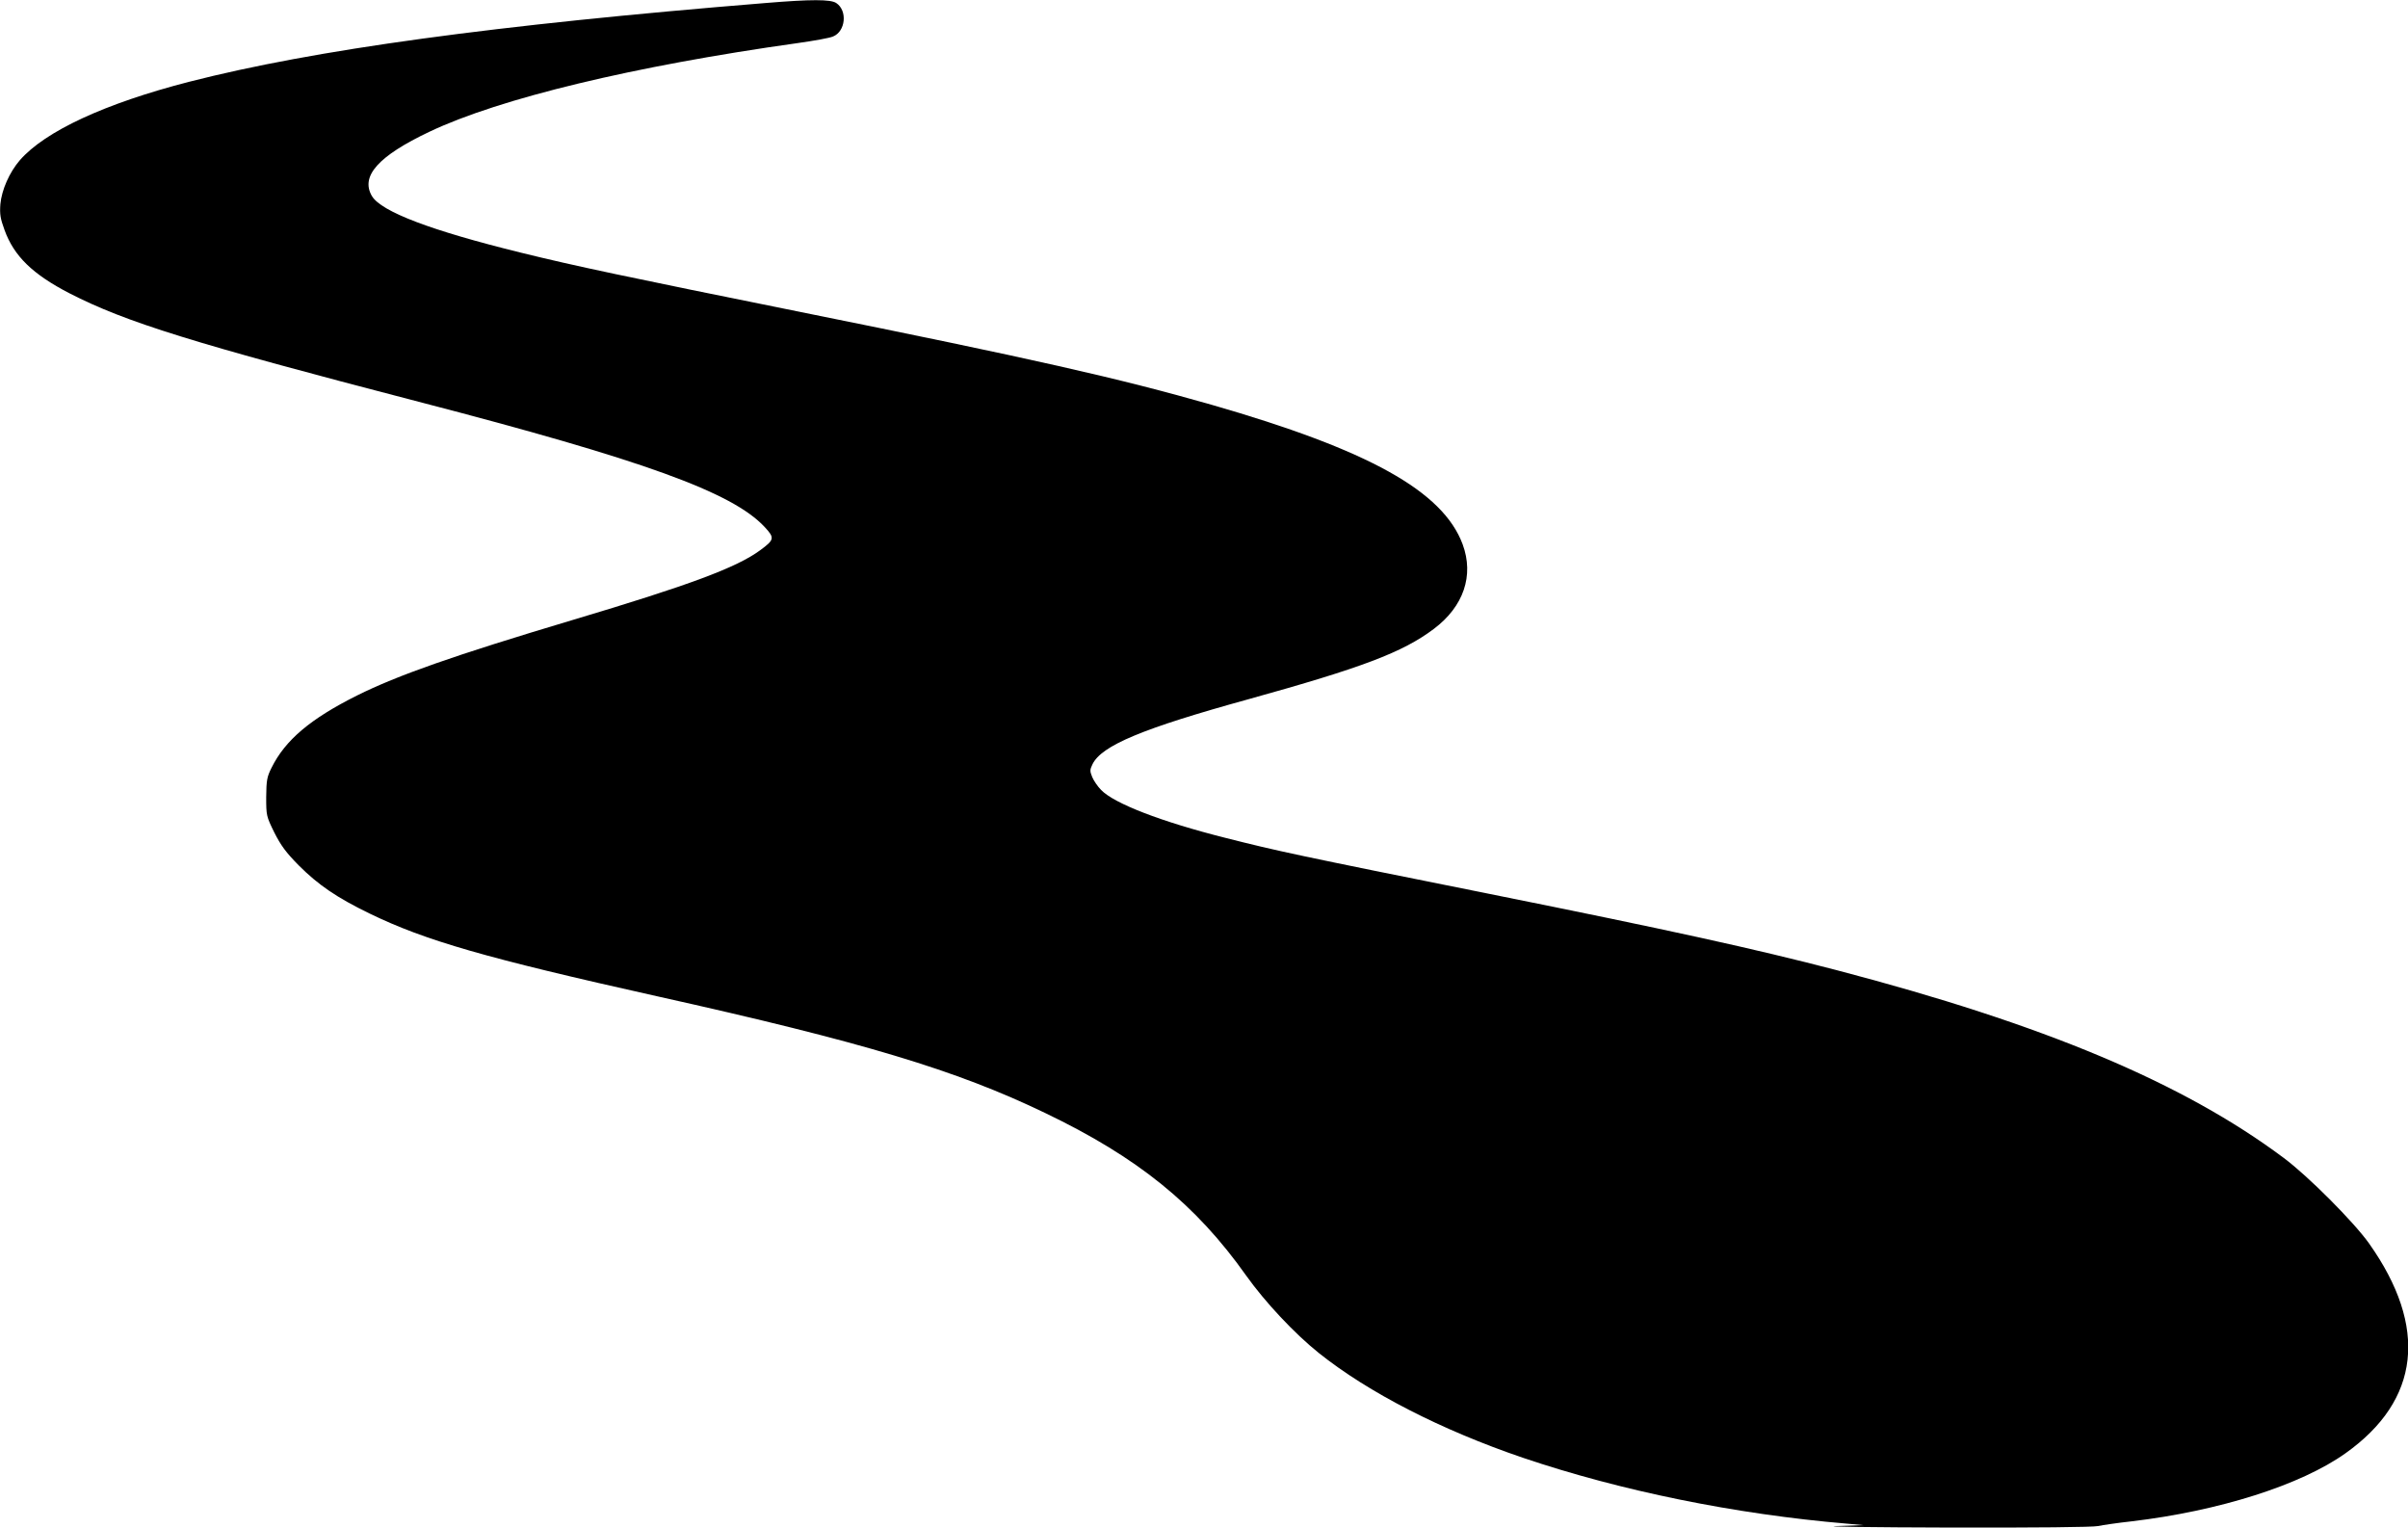
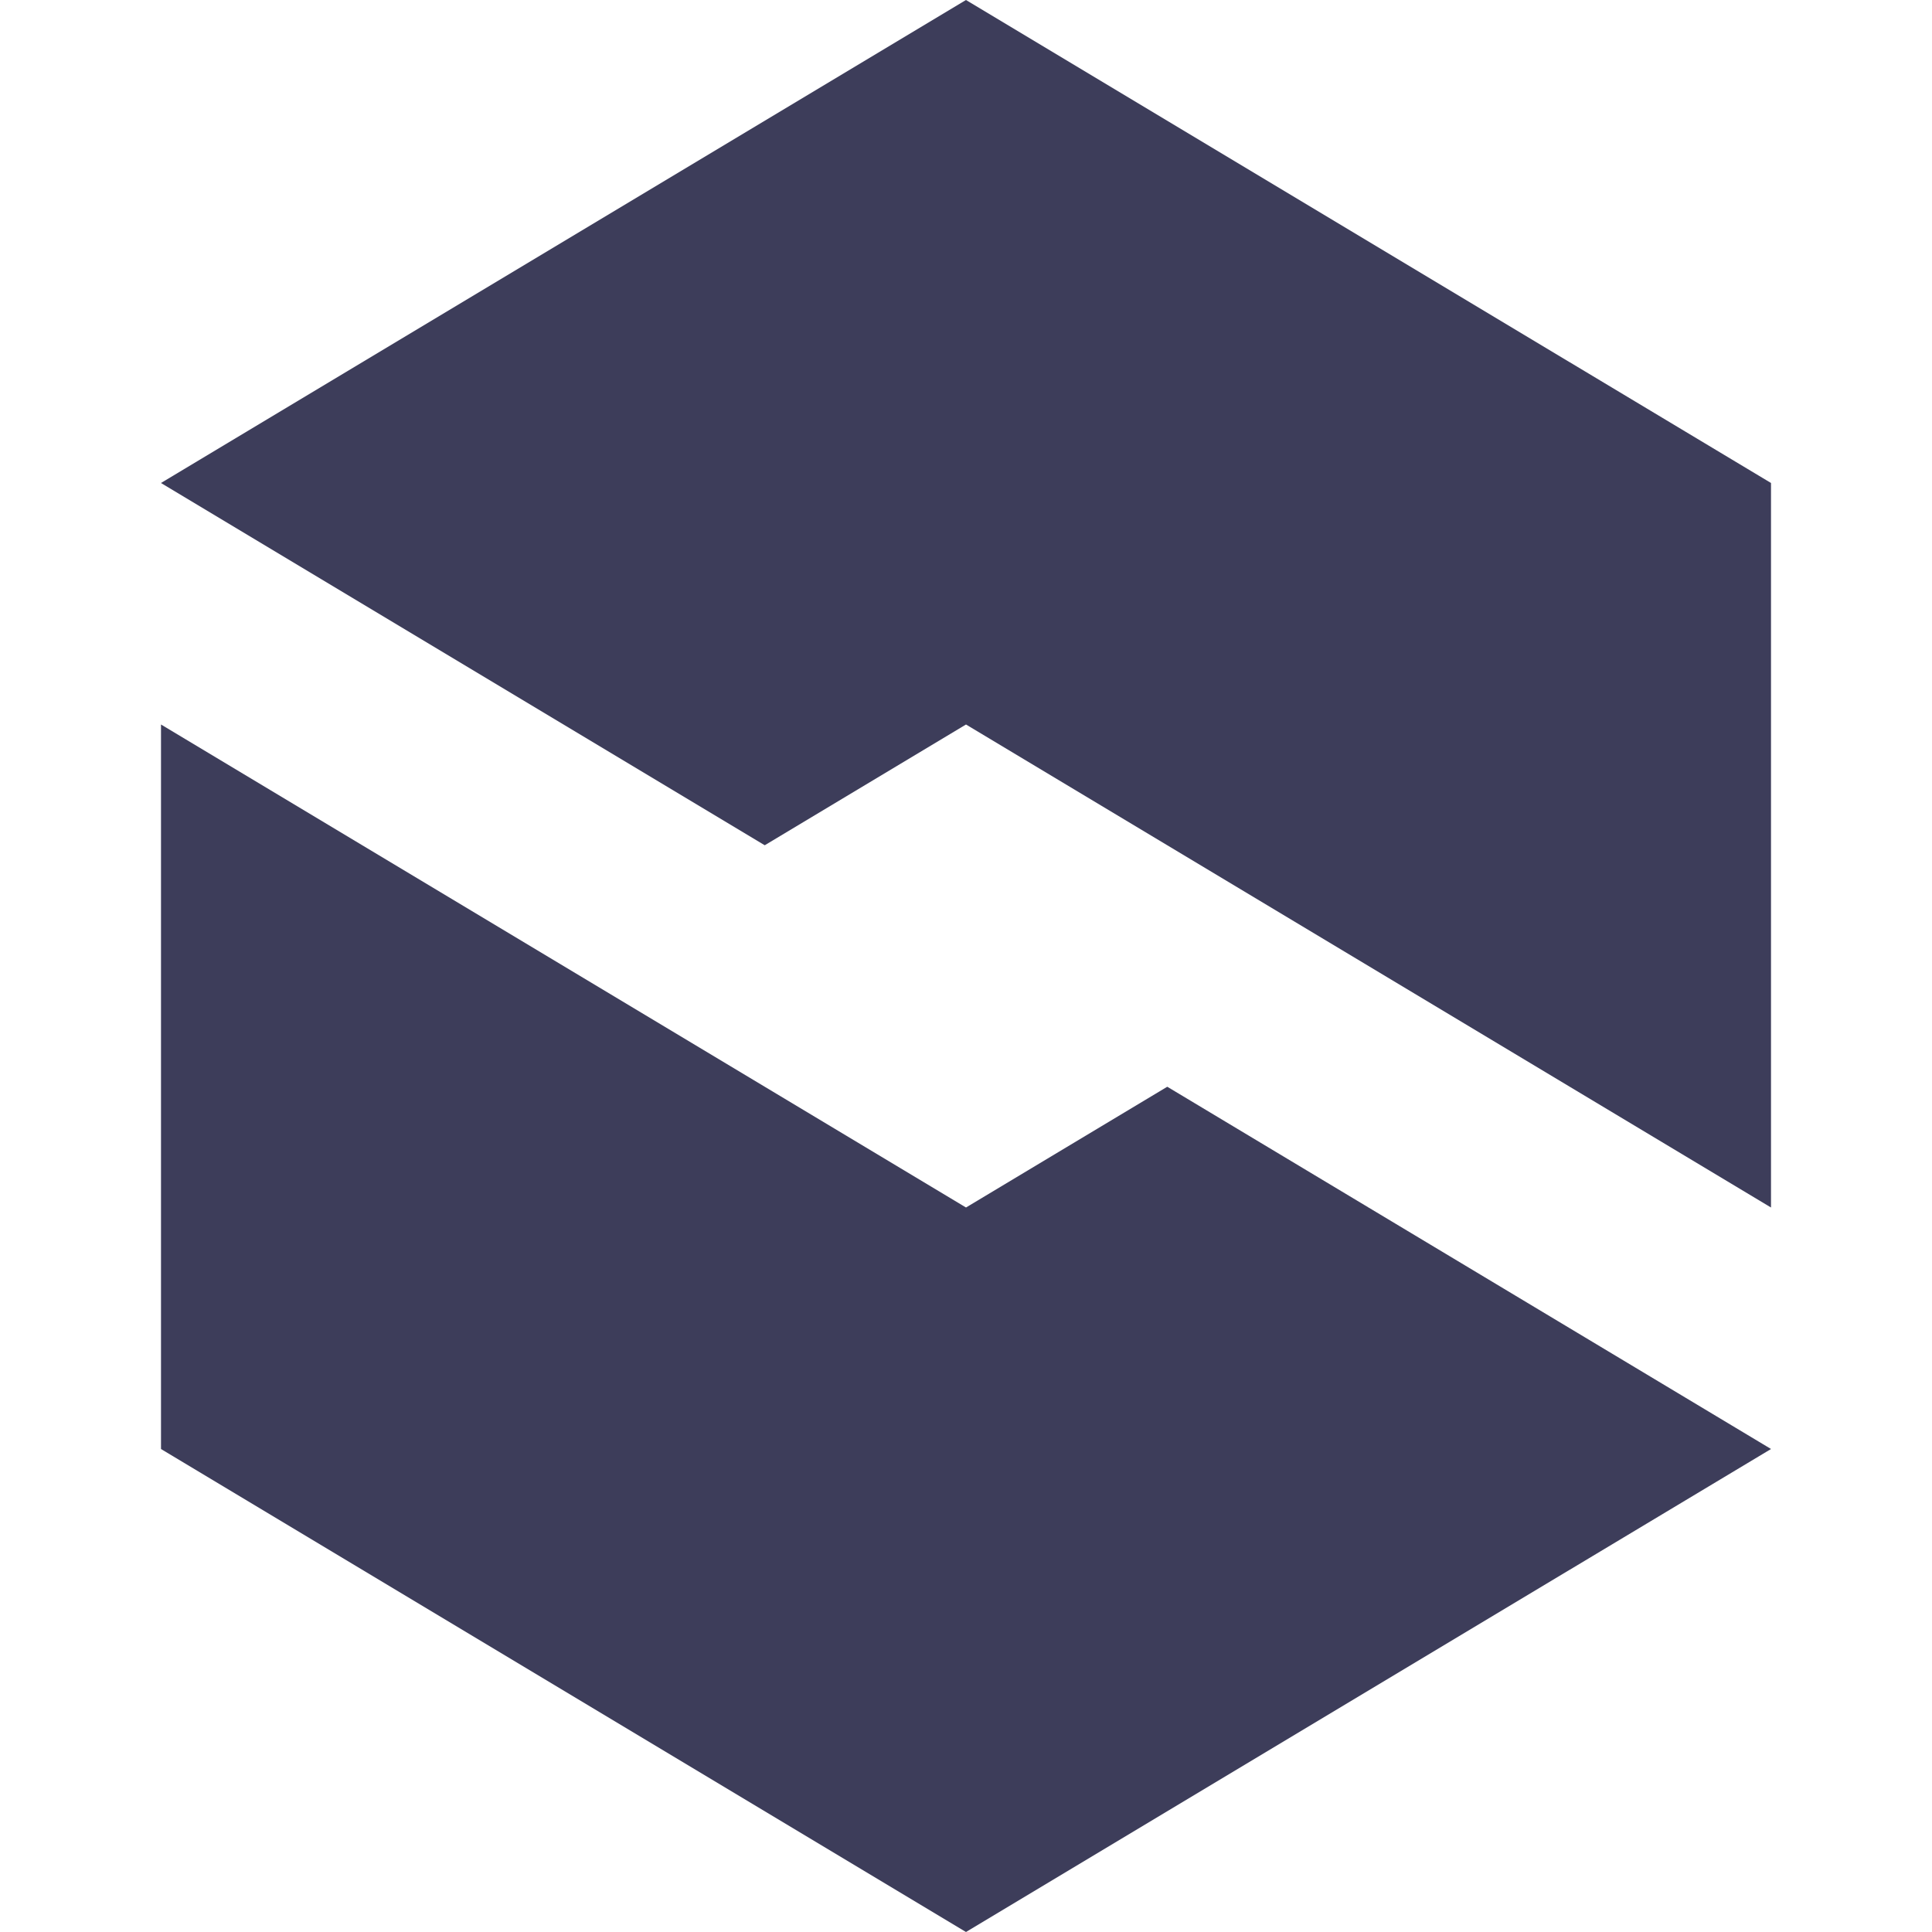
- <svg xmlns="http://www.w3.org/2000/svg" version="1.0" width="1280pt" height="812pt" viewBox="0 0 1280 812" preserveAspectRatio="xMidYMid meet">
-   <g transform="translate(0,812) scale(0.1,-0.1)" fill="#000000" stroke="none">
-     <path d="M4070 8104 c-1442 -117 -2399 -248 -3066 -419 -446 -115 -764 -262 -899 -417 -55 -64 -96 -157 -103 -233 -4 -54 0 -77 22 -137 50 -139 150 -236 346 -337 298 -153 658 -265 1855 -576 1198 -311 1667 -481 1839 -665 55 -59 53 -68 -23 -124 -125 -92 -374 -185 -1001 -372 -629 -188 -927 -293 -1142 -400 -248 -124 -382 -237 -455 -385 -24 -48 -27 -66 -28 -155 0 -99 1 -102 43 -188 35 -69 61 -105 130 -175 104 -104 202 -171 377 -256 297 -144 616 -236 1530 -440 1092 -243 1588 -392 2061 -620 492 -236 800 -485 1069 -865 99 -139 256 -307 385 -410 264 -211 653 -410 1085 -557 520 -176 1129 -300 1720 -350 l90 -8 -145 -5 c-80 -3 191 -7 602 -8 459 -1 764 2 790 8 24 5 104 17 178 25 466 55 901 193 1138 362 397 282 440 670 125 1115 -82 115 -323 357 -453 454 -534 399 -1274 710 -2380 999 -434 113 -884 212 -1845 405 -1018 204 -1128 228 -1400 297 -342 86 -593 183 -662 255 -18 18 -39 49 -47 68 -13 32 -13 39 1 68 48 100 267 191 829 346 605 168 820 249 986 374 158 119 214 283 153 449 -105 283 -500 502 -1335 742 -493 141 -949 244 -2180 492 -932 188 -1206 246 -1490 316 -480 118 -743 218 -793 301 -62 106 34 213 306 342 373 177 1086 349 1957 471 85 12 170 27 188 35 67 27 78 138 17 178 -30 20 -134 20 -375 0z" />
+ <svg xmlns="http://www.w3.org/2000/svg" width="18px" height="18px" viewBox="0 0 18 18" version="1.1">
+   <g id="ic/-hotloader" stroke="none" stroke-width="1" fill="none" fill-rule="evenodd">
+     <path d="M1.5,6.75 L5.25,9 L7.125,10.125 L9,11.25 L10.875,10.125 L16.5,13.5 L14.625,14.625 L9,18 L3.375,14.625 L1.5,13.5 L1.5,6.75 Z M9,0 L14.625,3.375 L16.5,4.5 L16.5,11.25 L9,6.75 L7.125,7.875 L1.5,4.5 L3.375,3.375 L9,0 Z" id="Combined-Shape-Copy-8" fill="#3D3D5A" />
  </g>
</svg>
